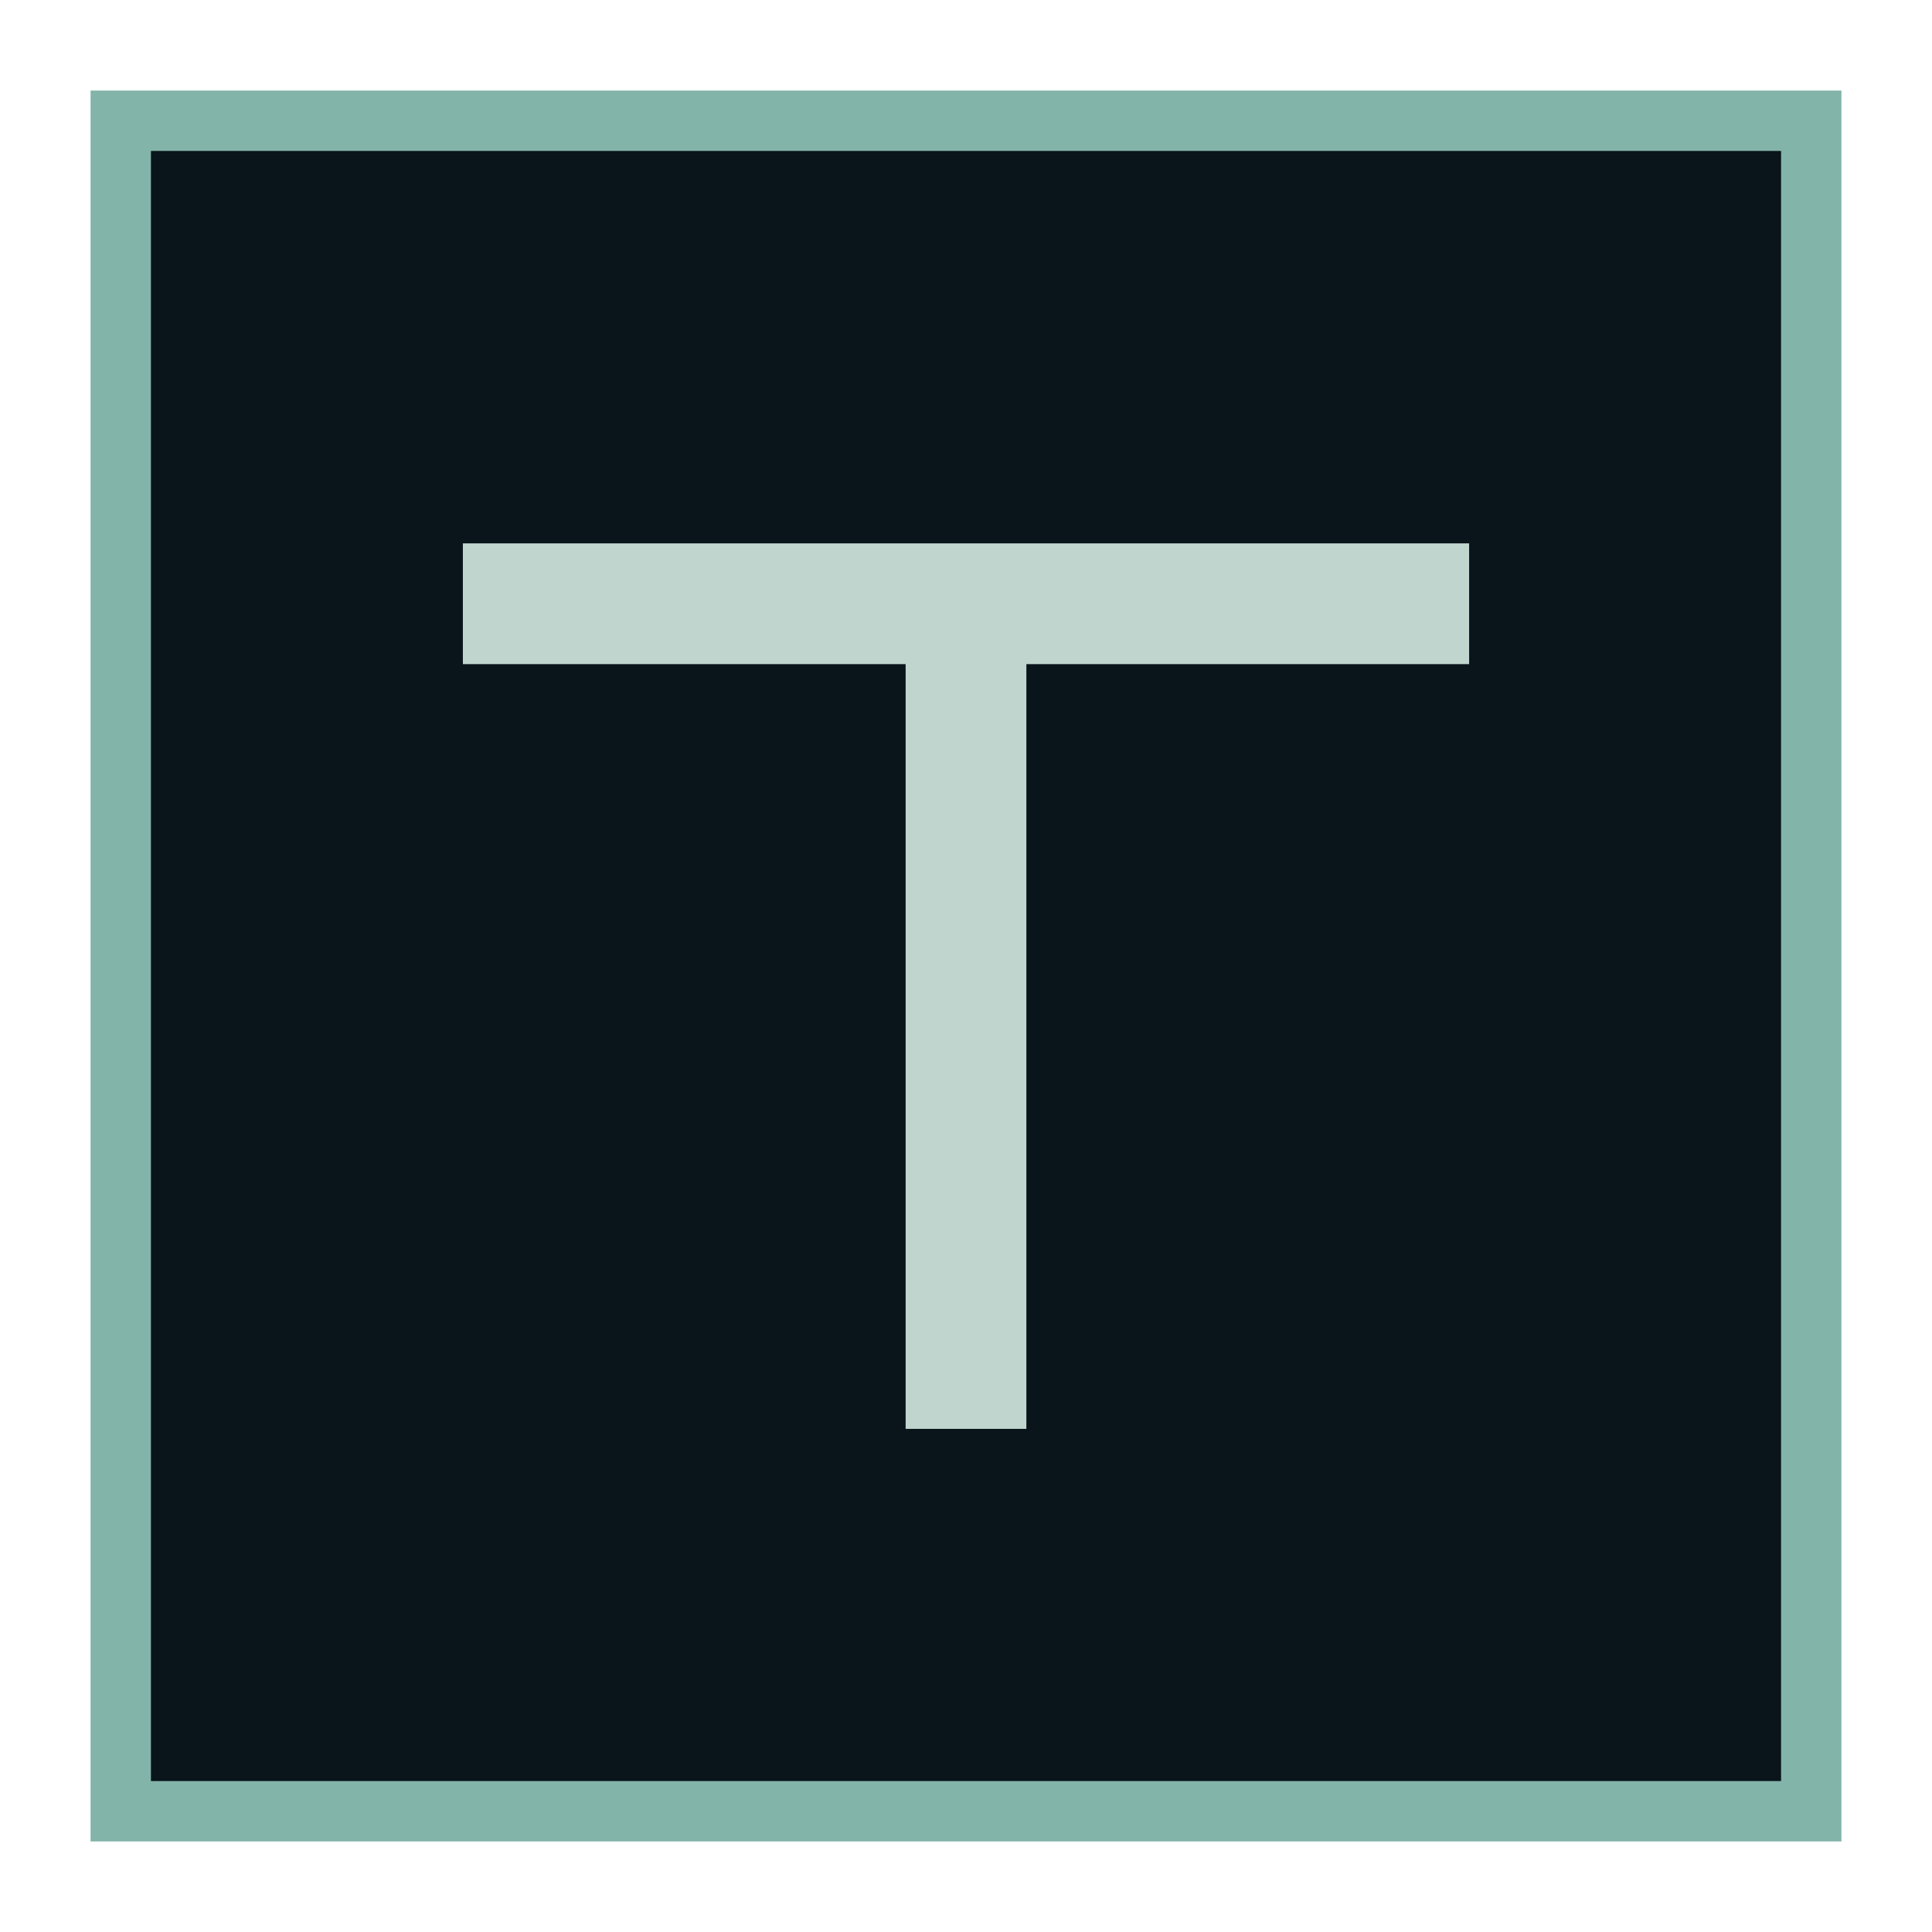
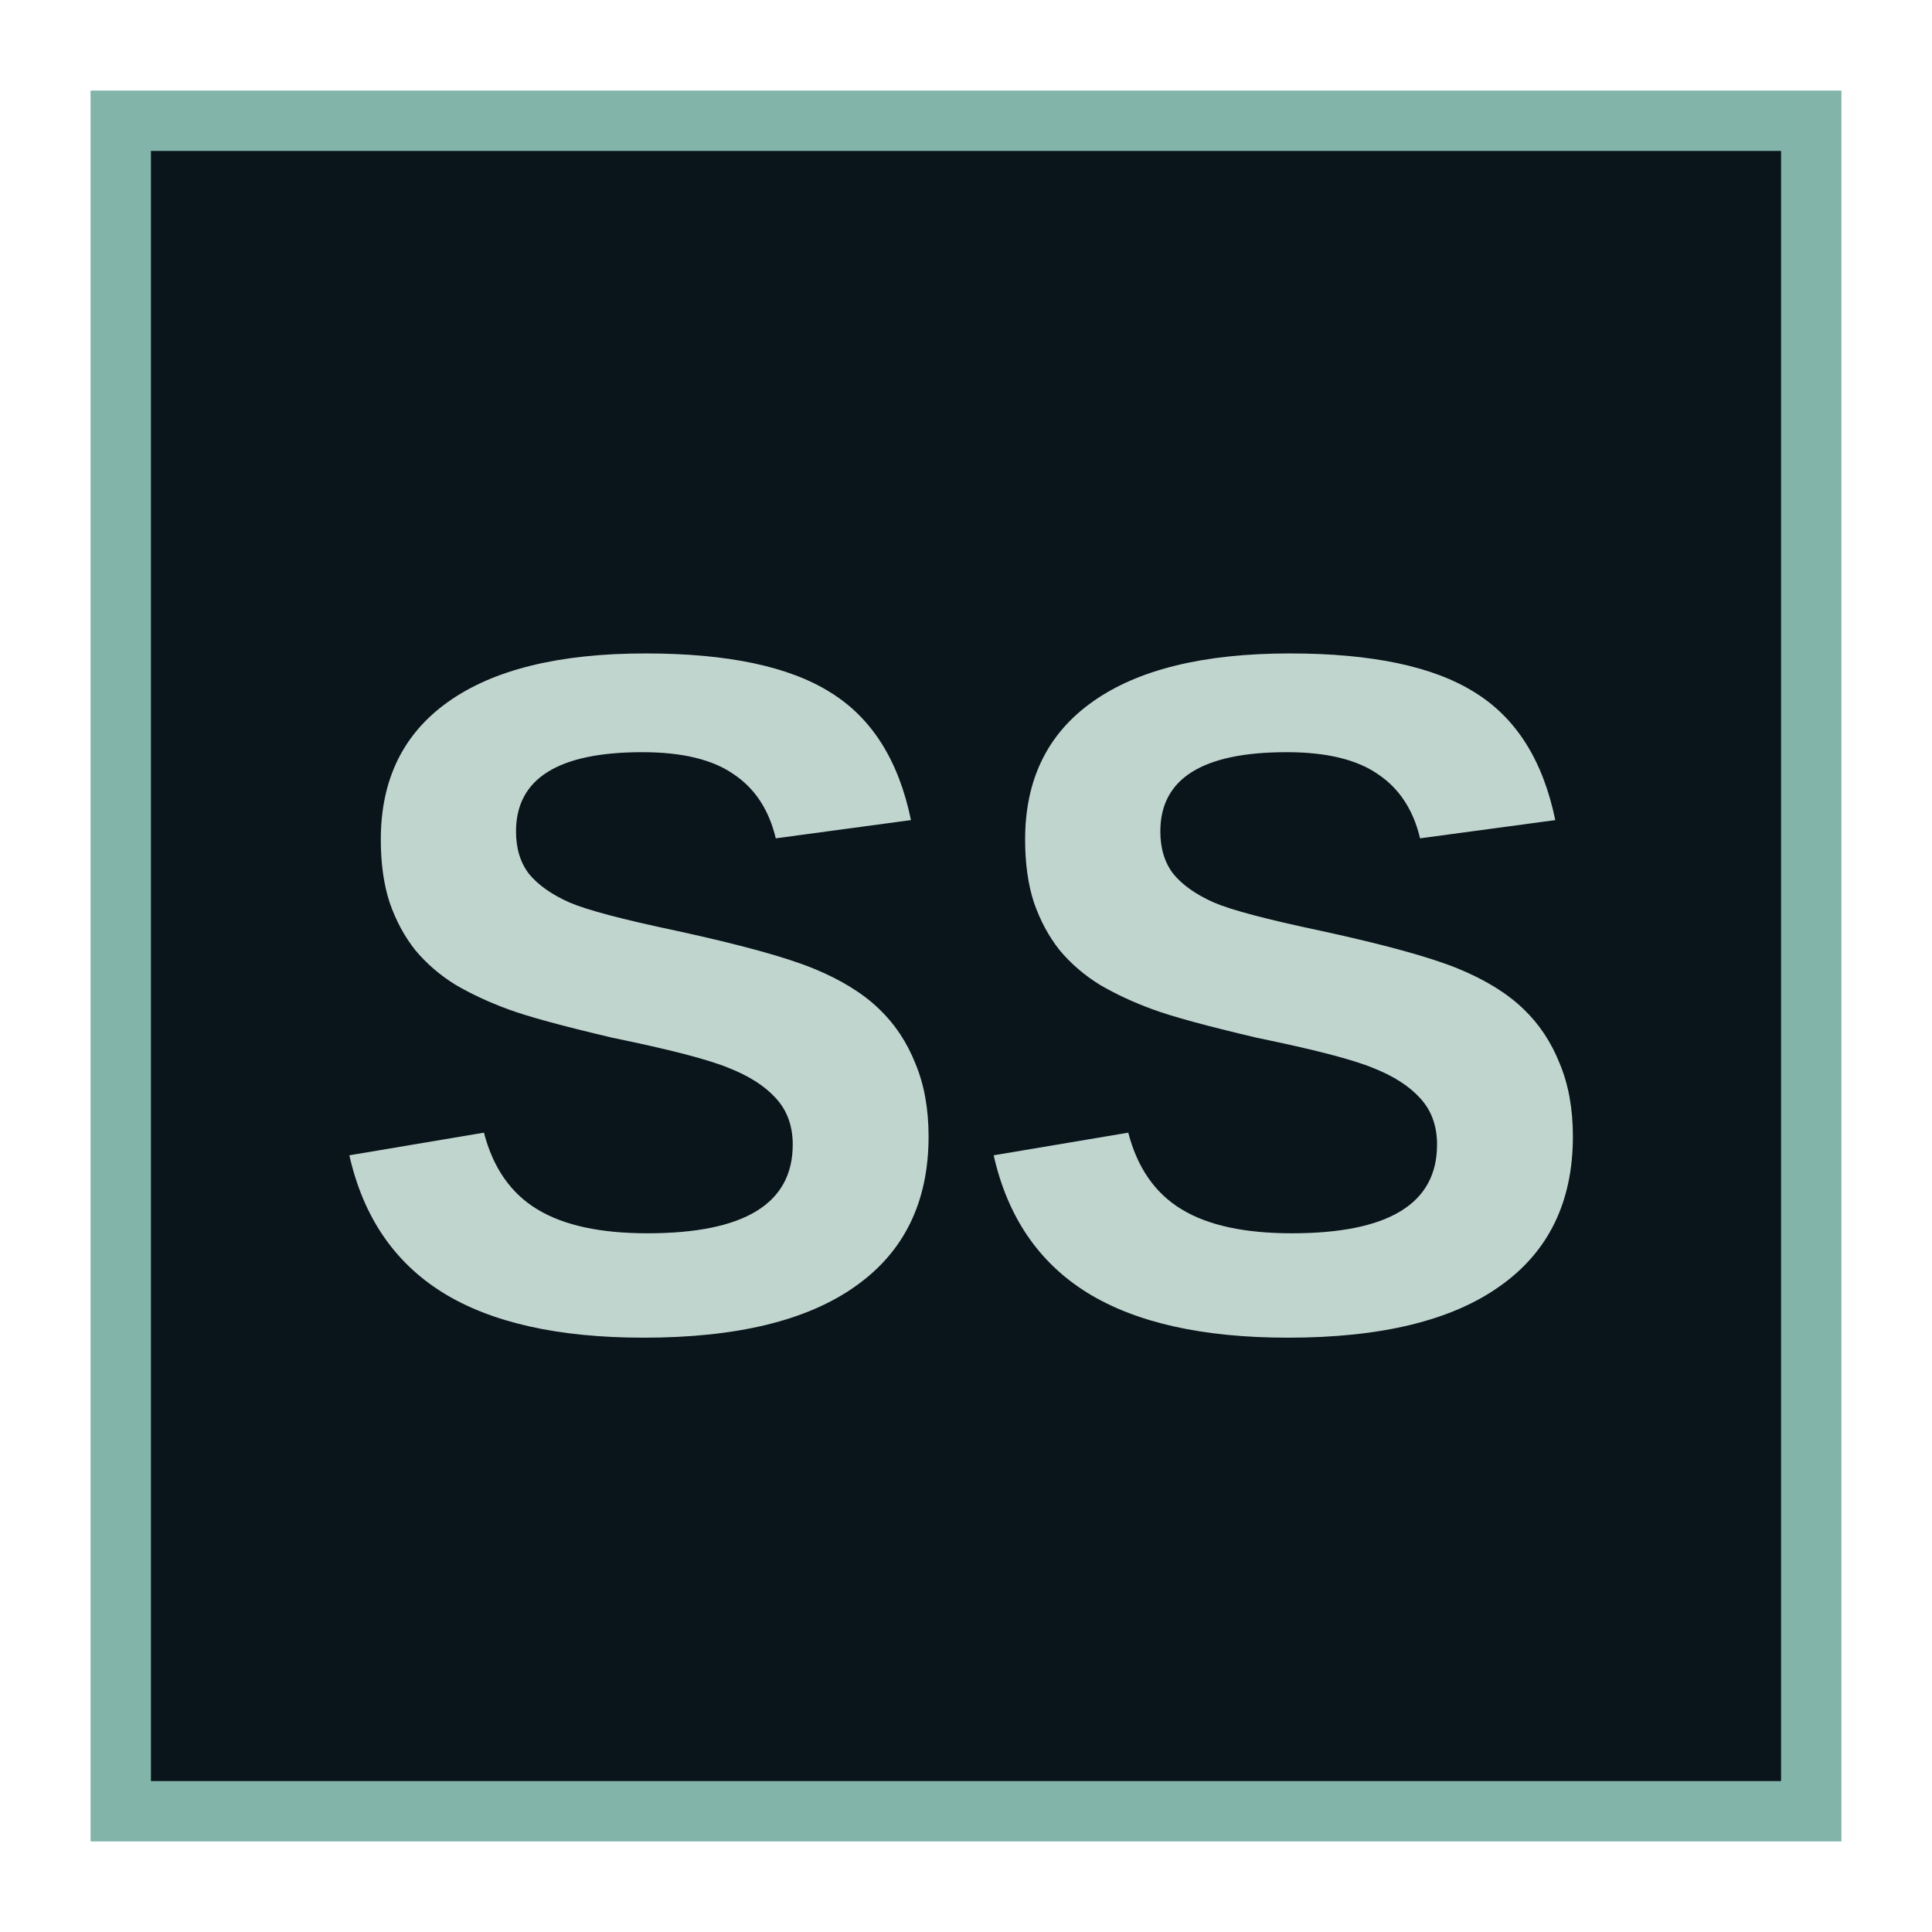
<svg xmlns="http://www.w3.org/2000/svg" viewBox="0 0 48 48">
  <rect x="3" y="3" width="42" height="42" fill="#09141b" stroke="#83b4aa" stroke-width="1.5" />
-   <path d="M13 15h22M24 15v19" fill="none" stroke="#c1d5cf" stroke-width="3" stroke-linecap="square" />
+   <text x="24" y="33" fill="#c1d5cf" font-family="Arial, sans-serif" font-size="24" font-weight="600" text-anchor="middle">SS</text>
</svg>
